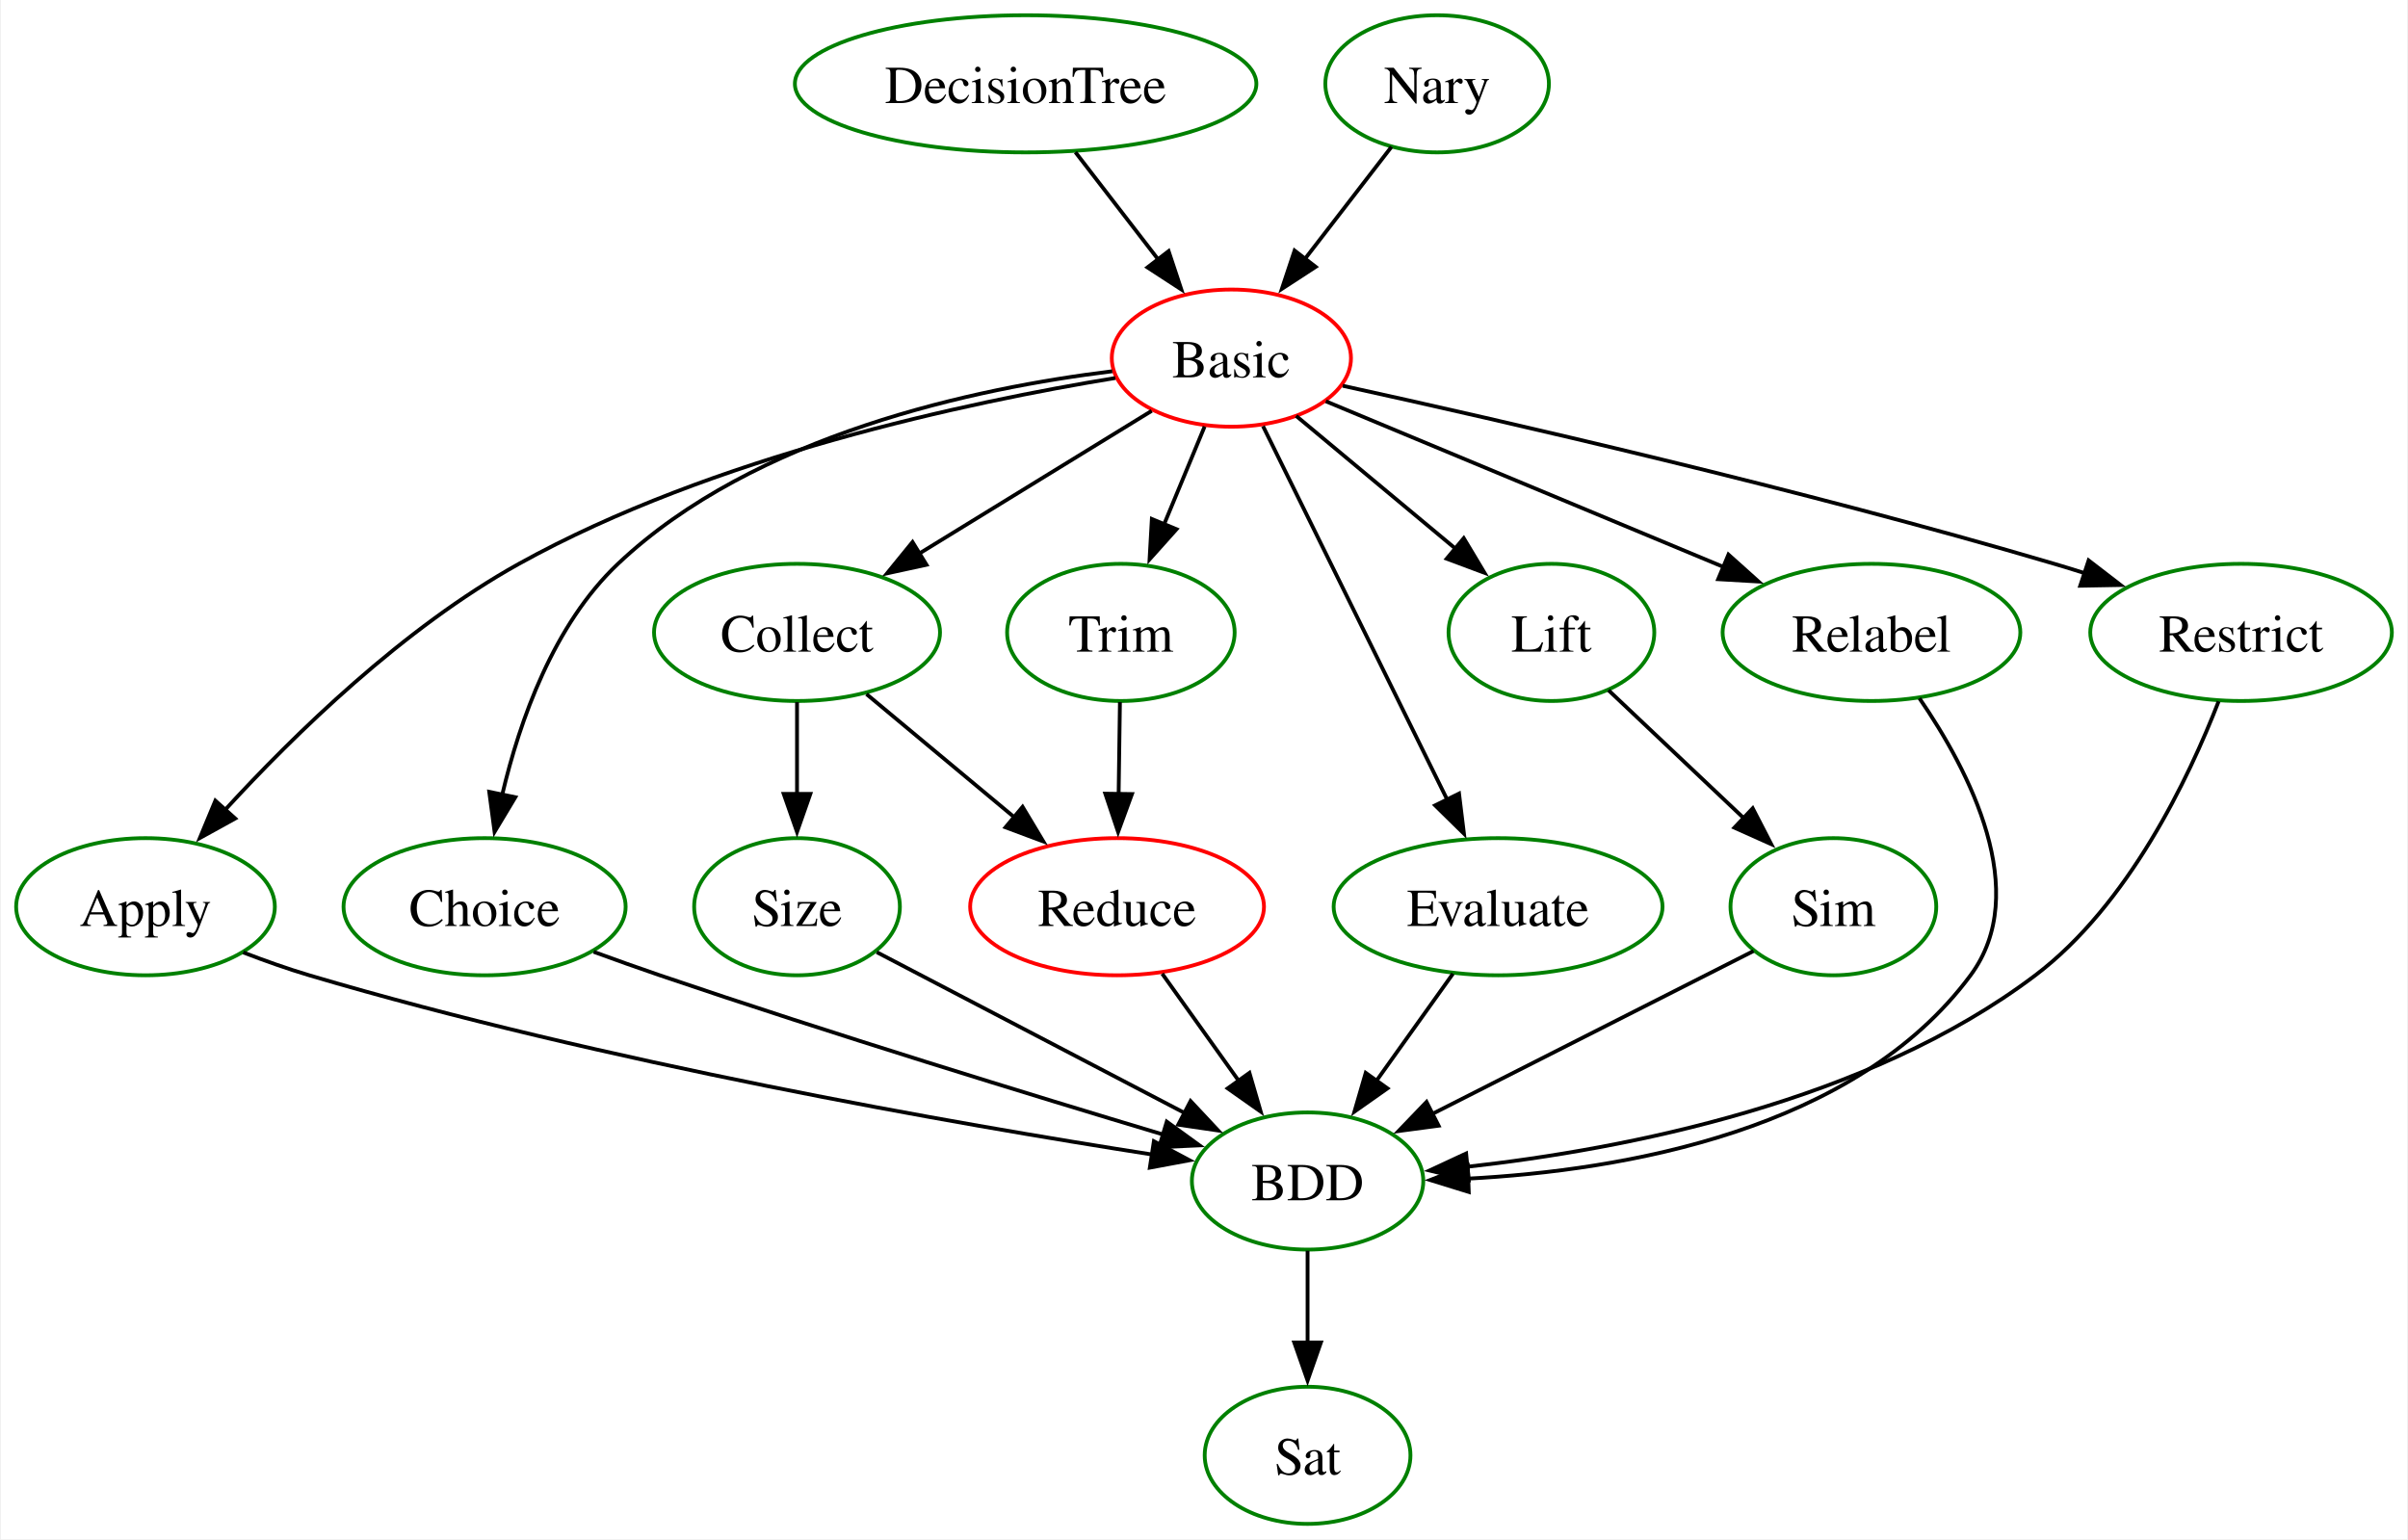
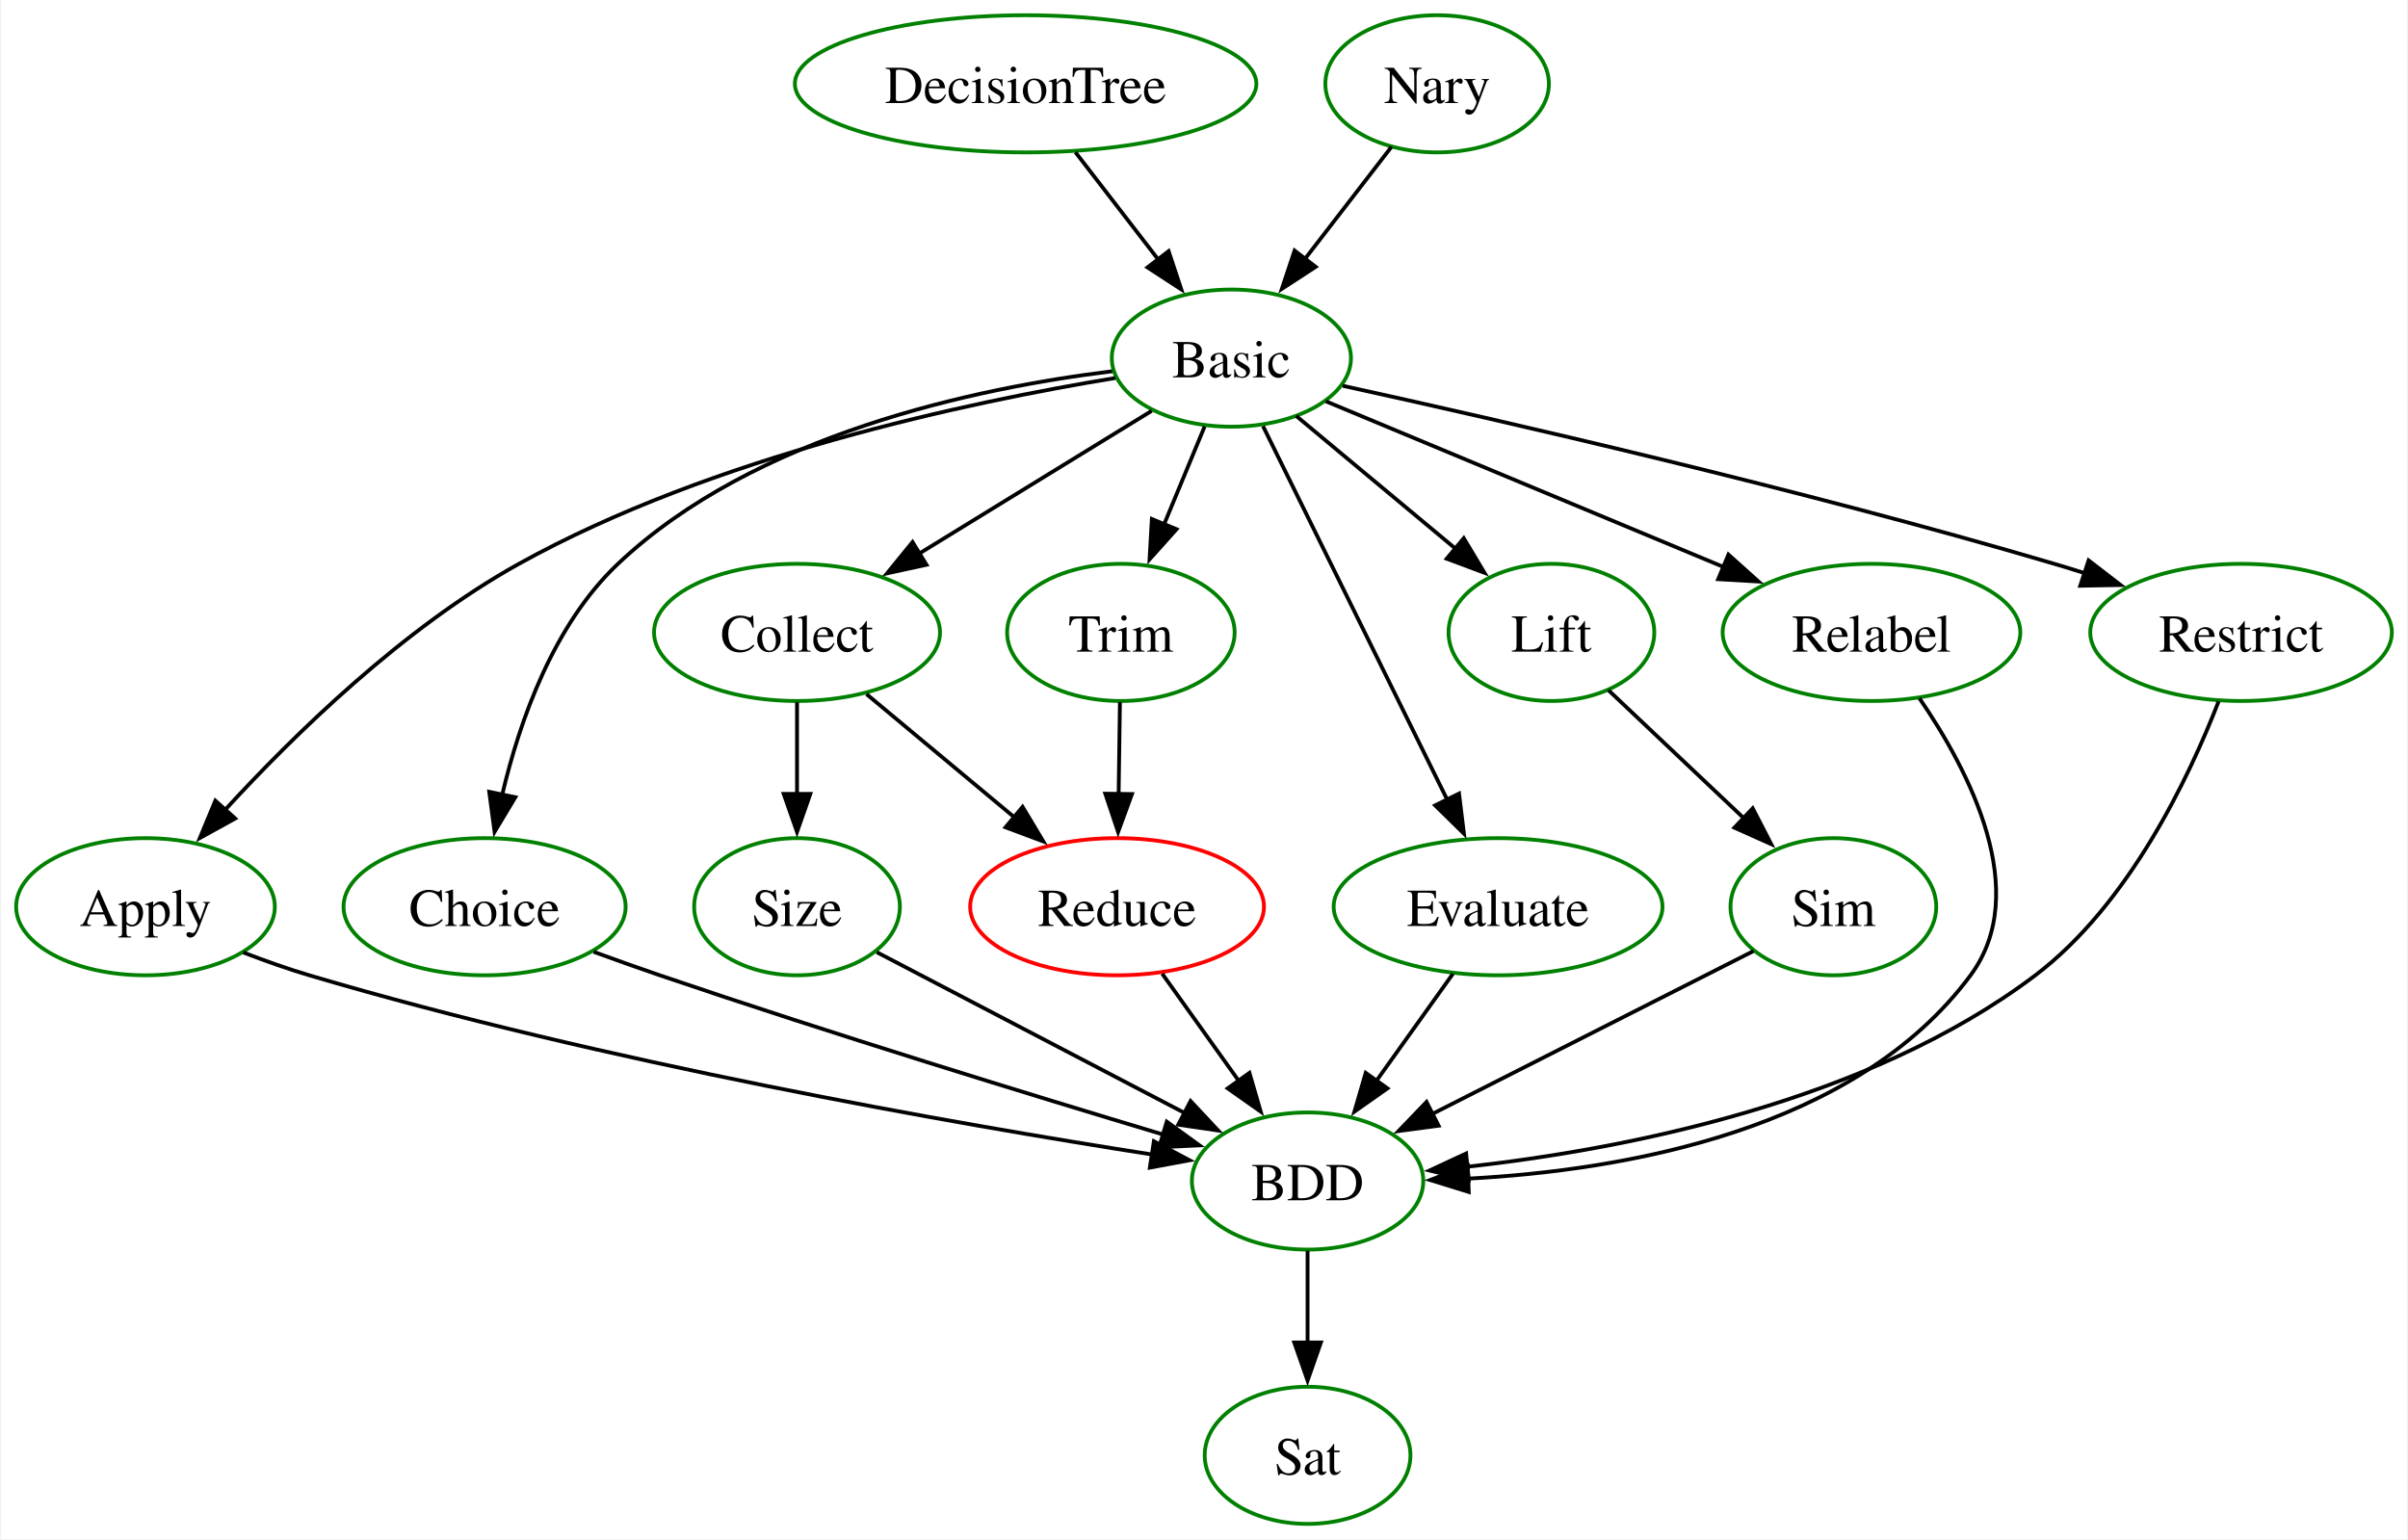
<svg xmlns="http://www.w3.org/2000/svg" xmlns:xlink="http://www.w3.org/1999/xlink" width="632pt" height="404pt" viewBox="0.00 0.00 631.53 404.00">
  <g id="graph0" class="graph" transform="scale(1 1) rotate(0) translate(4 400)">
    <polygon fill="white" stroke="none" points="-4,4 -4,-400 627.53,-400 627.53,4 -4,4" />
    <g id="node1" class="node">
      <g id="a_node1">
        <a xlink:href="https://eshelyaron.com/man/lean4-bdd/Bdd/Apply.html" xlink:title="Apply">
          <ellipse fill="none" stroke="green" cx="33.95" cy="-162" rx="33.95" ry="18" />
          <text text-anchor="middle" x="33.95" y="-156.95" font-family="Times,serif" font-size="14.00">Apply</text>
        </a>
      </g>
    </g>
    <g id="node3" class="node">
      <g id="a_node3">
        <a xlink:href="https://eshelyaron.com/man/lean4-bdd/Bdd/BDD.html" xlink:title="BDD">
          <ellipse fill="none" stroke="green" cx="338.95" cy="-90" rx="30.37" ry="18" />
          <text text-anchor="middle" x="338.95" y="-84.95" font-family="Times,serif" font-size="14.00">BDD</text>
        </a>
      </g>
    </g>
    <g id="edge5" class="edge">
      <path fill="none" stroke="black" d="M59.61,-150C65.26,-147.82 71.25,-145.69 76.95,-144 153.89,-121.2 246.43,-105.02 298.39,-96.92" />
      <polygon fill="black" stroke="black" points="298.61,-100.43 307.96,-95.45 297.55,-93.51 298.61,-100.43" />
    </g>
    <g id="node2" class="node">
      <g id="a_node2">
        <a xlink:href="https://eshelyaron.com/man/lean4-bdd/Bdd/Basic.html" xlink:title="Basic">
-           <ellipse fill="none" stroke="red" cx="318.95" cy="-306" rx="31.39" ry="18" />
+           <ellipse fill="none" stroke="green" cx="318.95" cy="-306" rx="31.39" ry="18" />
          <text text-anchor="middle" x="318.95" y="-300.95" font-family="Times,serif" font-size="14.00">Basic</text>
        </a>
      </g>
    </g>
    <g id="edge1" class="edge">
      <path fill="none" stroke="black" d="M288.49,-300.78C250.06,-294.49 182.84,-280.25 131.95,-252 101.67,-235.19 73.08,-207.33 54.68,-187.25" />
      <polygon fill="black" stroke="black" points="57.5,-185.16 48.22,-180.04 52.29,-189.83 57.5,-185.16" />
    </g>
    <g id="node4" class="node">
      <g id="a_node4">
        <a xlink:href="https://eshelyaron.com/man/lean4-bdd/Bdd/Choice.html" xlink:title="Choice">
          <ellipse fill="none" stroke="green" cx="122.95" cy="-162" rx="37.02" ry="18" />
          <text text-anchor="middle" x="122.95" y="-156.95" font-family="Times,serif" font-size="14.00">Choice</text>
        </a>
      </g>
    </g>
    <g id="edge12" class="edge">
      <path fill="none" stroke="black" d="M287.69,-302.55C251.99,-298.17 193.88,-285.95 157.95,-252 141.06,-236.04 132.18,-210.93 127.59,-191.45" />
      <polygon fill="black" stroke="black" points="131.02,-190.74 125.57,-181.66 124.17,-192.16 131.02,-190.74" />
    </g>
    <g id="node5" class="node">
      <g id="a_node5">
        <a xlink:href="https://eshelyaron.com/man/lean4-bdd/Bdd/Collect.html" xlink:title="Collect">
          <ellipse fill="none" stroke="green" cx="204.95" cy="-234" rx="37.53" ry="18" />
          <text text-anchor="middle" x="204.95" y="-228.95" font-family="Times,serif" font-size="14.00">Collect</text>
        </a>
      </g>
    </g>
    <g id="edge13" class="edge">
      <path fill="none" stroke="black" d="M298.04,-292.16C280.96,-281.67 256.54,-266.68 237,-254.68" />
      <polygon fill="black" stroke="black" points="238.93,-251.76 228.58,-249.51 235.27,-257.72 238.93,-251.76" />
    </g>
    <g id="node7" class="node">
      <g id="a_node7">
        <a xlink:href="https://eshelyaron.com/man/lean4-bdd/Bdd/Evaluate.html" xlink:title="Evaluate">
          <ellipse fill="none" stroke="green" cx="388.95" cy="-162" rx="43.16" ry="18" />
          <text text-anchor="middle" x="388.95" y="-156.95" font-family="Times,serif" font-size="14.00">Evaluate</text>
        </a>
      </g>
    </g>
    <g id="edge14" class="edge">
      <path fill="none" stroke="black" d="M327.25,-288.15C339.2,-263.92 361.36,-218.96 375.62,-190.05" />
      <polygon fill="black" stroke="black" points="378.7,-191.7 379.99,-181.18 372.43,-188.6 378.7,-191.7" />
    </g>
    <g id="node8" class="node">
      <g id="a_node8">
        <a xlink:href="https://eshelyaron.com/man/lean4-bdd/Bdd/Lift.html" xlink:title="Lift">
          <ellipse fill="none" stroke="green" cx="402.95" cy="-234" rx="27" ry="18" />
          <text text-anchor="middle" x="402.95" y="-228.95" font-family="Times,serif" font-size="14.00">Lift</text>
        </a>
      </g>
    </g>
    <g id="edge15" class="edge">
      <path fill="none" stroke="black" d="M335.95,-290.83C347.95,-280.84 364.22,-267.27 377.73,-256.02" />
      <polygon fill="black" stroke="black" points="379.94,-258.73 385.39,-249.64 375.46,-253.35 379.94,-258.73" />
    </g>
    <g id="node11" class="node">
      <g id="a_node11">
        <a xlink:href="https://eshelyaron.com/man/lean4-bdd/Bdd/Relabel.html" xlink:title="Relabel">
          <ellipse fill="none" stroke="green" cx="486.95" cy="-234" rx="39.07" ry="18" />
          <text text-anchor="middle" x="486.95" y="-228.95" font-family="Times,serif" font-size="14.00">Relabel</text>
        </a>
      </g>
    </g>
    <g id="edge18" class="edge">
      <path fill="none" stroke="black" d="M343.74,-294.67C371.29,-283.19 416.14,-264.5 448.31,-251.1" />
      <polygon fill="black" stroke="black" points="449.41,-254.43 457.29,-247.36 446.71,-247.97 449.41,-254.43" />
    </g>
    <g id="node12" class="node">
      <g id="a_node12">
        <a xlink:href="https://eshelyaron.com/man/lean4-bdd/Bdd/Restrict.html" xlink:title="Restrict">
          <ellipse fill="none" stroke="green" cx="583.95" cy="-234" rx="39.58" ry="18" />
          <text text-anchor="middle" x="583.95" y="-228.95" font-family="Times,serif" font-size="14.00">Restrict</text>
        </a>
      </g>
    </g>
    <g id="edge19" class="edge">
      <path fill="none" stroke="black" d="M348.18,-298.74C389.91,-289.59 468.85,-271.53 534.95,-252 537.54,-251.24 540.19,-250.42 542.86,-249.57" />
      <polygon fill="black" stroke="black" points="543.94,-252.9 552.33,-246.44 541.74,-246.25 543.94,-252.9" />
    </g>
    <g id="node16" class="node">
      <g id="a_node16">
        <a xlink:href="https://eshelyaron.com/man/lean4-bdd/Bdd/Trim.html" xlink:title="Trim">
          <ellipse fill="none" stroke="green" cx="289.95" cy="-234" rx="29.86" ry="18" />
          <text text-anchor="middle" x="289.95" y="-228.95" font-family="Times,serif" font-size="14.00">Trim</text>
        </a>
      </g>
    </g>
    <g id="edge23" class="edge">
      <path fill="none" stroke="black" d="M311.93,-288.05C308.72,-280.32 304.85,-270.96 301.25,-262.27" />
      <polygon fill="black" stroke="black" points="304.55,-261.09 297.48,-253.19 298.08,-263.77 304.55,-261.09" />
    </g>
    <g id="node13" class="node">
      <g id="a_node13">
        <a xlink:href="https://eshelyaron.com/man/lean4-bdd/Bdd/Sat.html" xlink:title="Sat">
          <ellipse fill="none" stroke="green" cx="338.95" cy="-18" rx="27" ry="18" />
          <text text-anchor="middle" x="338.95" y="-12.95" font-family="Times,serif" font-size="14.00">Sat</text>
        </a>
      </g>
    </g>
    <g id="edge20" class="edge">
      <path fill="none" stroke="black" d="M338.95,-71.7C338.95,-64.41 338.95,-55.73 338.95,-47.54" />
      <polygon fill="black" stroke="black" points="342.45,-47.62 338.95,-37.62 335.45,-47.62 342.45,-47.62" />
    </g>
    <g id="edge7" class="edge">
      <path fill="none" stroke="black" d="M151.58,-150.16C157.31,-148.06 163.31,-145.92 168.95,-144 214.04,-128.65 266.44,-112.58 301.01,-102.21" />
      <polygon fill="black" stroke="black" points="301.99,-105.58 310.57,-99.36 299.98,-98.87 301.99,-105.58" />
    </g>
    <g id="node10" class="node">
      <g id="a_node10">
        <a xlink:href="https://eshelyaron.com/man/lean4-bdd/Bdd/Reduce.html" xlink:title="Reduce">
          <ellipse fill="none" stroke="red" cx="288.95" cy="-162" rx="38.56" ry="18" />
          <text text-anchor="middle" x="288.95" y="-156.95" font-family="Times,serif" font-size="14.00">Reduce</text>
        </a>
      </g>
    </g>
    <g id="edge16" class="edge">
      <path fill="none" stroke="black" d="M223.18,-217.81C234.51,-208.36 249.3,-196.04 261.98,-185.48" />
      <polygon fill="black" stroke="black" points="264.15,-188.22 269.6,-179.13 259.67,-182.84 264.15,-188.22" />
    </g>
    <g id="node15" class="node">
      <g id="a_node15">
        <a xlink:href="https://eshelyaron.com/man/lean4-bdd/Bdd/Size.html" xlink:title="Size">
          <ellipse fill="none" stroke="green" cx="204.95" cy="-162" rx="27" ry="18" />
          <text text-anchor="middle" x="204.95" y="-156.95" font-family="Times,serif" font-size="14.00">Size</text>
        </a>
      </g>
    </g>
    <g id="edge22" class="edge">
      <path fill="none" stroke="black" d="M204.95,-215.7C204.95,-208.41 204.95,-199.73 204.95,-191.54" />
      <polygon fill="black" stroke="black" points="208.45,-191.62 204.95,-181.62 201.45,-191.62 208.45,-191.62" />
    </g>
    <g id="node6" class="node">
      <g id="a_node6">
        <a xlink:href="https://eshelyaron.com/man/lean4-bdd/Bdd/DecisionTree.html" xlink:title="DecisionTree">
          <ellipse fill="none" stroke="green" cx="264.95" cy="-378" rx="60.56" ry="18" />
          <text text-anchor="middle" x="264.95" y="-372.95" font-family="Times,serif" font-size="14.00">DecisionTree</text>
        </a>
      </g>
    </g>
    <g id="edge3" class="edge">
      <path fill="none" stroke="black" d="M278.02,-360.05C284.58,-351.56 292.64,-341.11 299.87,-331.73" />
      <polygon fill="black" stroke="black" points="302.48,-334.08 305.81,-324.03 296.93,-329.81 302.48,-334.08" />
    </g>
    <g id="edge9" class="edge">
      <path fill="none" stroke="black" d="M377.1,-144.41C371.1,-136.01 363.68,-125.63 356.99,-116.26" />
      <polygon fill="black" stroke="black" points="359.91,-114.32 351.25,-108.22 354.21,-118.39 359.91,-114.32" />
    </g>
    <g id="node14" class="node">
      <g id="a_node14">
        <a xlink:href="https://eshelyaron.com/man/lean4-bdd/Bdd/Sim.html" xlink:title="Sim">
          <ellipse fill="none" stroke="green" cx="476.95" cy="-162" rx="27" ry="18" />
          <text text-anchor="middle" x="476.95" y="-156.95" font-family="Times,serif" font-size="14.00">Sim</text>
        </a>
      </g>
    </g>
    <g id="edge21" class="edge">
      <path fill="none" stroke="black" d="M417.92,-218.83C428.19,-209.13 442.01,-196.06 453.69,-185" />
      <polygon fill="black" stroke="black" points="455.78,-187.84 460.64,-178.42 450.97,-182.75 455.78,-187.84" />
    </g>
    <g id="node9" class="node">
      <g id="a_node9">
        <a xlink:href="https://eshelyaron.com/man/lean4-bdd/Bdd/Nary.html" xlink:title="Nary">
          <ellipse fill="none" stroke="green" cx="372.95" cy="-378" rx="29.34" ry="18" />
          <text text-anchor="middle" x="372.95" y="-372.95" font-family="Times,serif" font-size="14.00">Nary</text>
        </a>
      </g>
    </g>
    <g id="edge2" class="edge">
      <path fill="none" stroke="black" d="M360.97,-361.46C354.28,-352.8 345.79,-341.79 338.19,-331.95" />
      <polygon fill="black" stroke="black" points="341.08,-329.96 332.2,-324.18 335.54,-334.23 341.08,-329.96" />
    </g>
    <g id="edge4" class="edge">
      <path fill="none" stroke="black" d="M300.8,-144.41C306.8,-136.01 314.22,-125.63 320.91,-116.26" />
      <polygon fill="black" stroke="black" points="323.69,-118.39 326.65,-108.22 317.99,-114.32 323.69,-118.39" />
    </g>
    <g id="edge6" class="edge">
      <path fill="none" stroke="black" d="M499.53,-216.72C512.63,-197.64 529.14,-165.86 512.95,-144 482.78,-103.27 422.02,-92.78 380.91,-90.62" />
      <polygon fill="black" stroke="black" points="381.25,-87.13 371.13,-90.26 380.99,-94.13 381.25,-87.13" />
    </g>
    <g id="edge8" class="edge">
      <path fill="none" stroke="black" d="M578.06,-215.9C570.22,-195.71 554.45,-162.55 529.95,-144 486.03,-110.75 422.36,-98.36 380.81,-93.74" />
      <polygon fill="black" stroke="black" points="381.25,-90.27 370.95,-92.76 380.56,-97.23 381.25,-90.27" />
    </g>
    <g id="edge10" class="edge">
      <path fill="none" stroke="black" d="M455.99,-150.37C433.59,-139.01 397.78,-120.84 371.67,-107.6" />
      <polygon fill="black" stroke="black" points="373.34,-104.52 362.83,-103.12 370.17,-110.76 373.34,-104.52" />
    </g>
    <g id="edge11" class="edge">
      <path fill="none" stroke="black" d="M225.89,-150.06C247.53,-138.76 281.6,-120.96 306.68,-107.86" />
      <polygon fill="black" stroke="black" points="308.24,-110.99 315.48,-103.26 305,-104.79 308.24,-110.99" />
    </g>
    <g id="edge17" class="edge">
      <path fill="none" stroke="black" d="M289.7,-215.7C289.6,-208.41 289.47,-199.73 289.36,-191.54" />
      <polygon fill="black" stroke="black" points="292.86,-191.57 289.22,-181.62 285.86,-191.67 292.86,-191.57" />
    </g>
  </g>
</svg>
